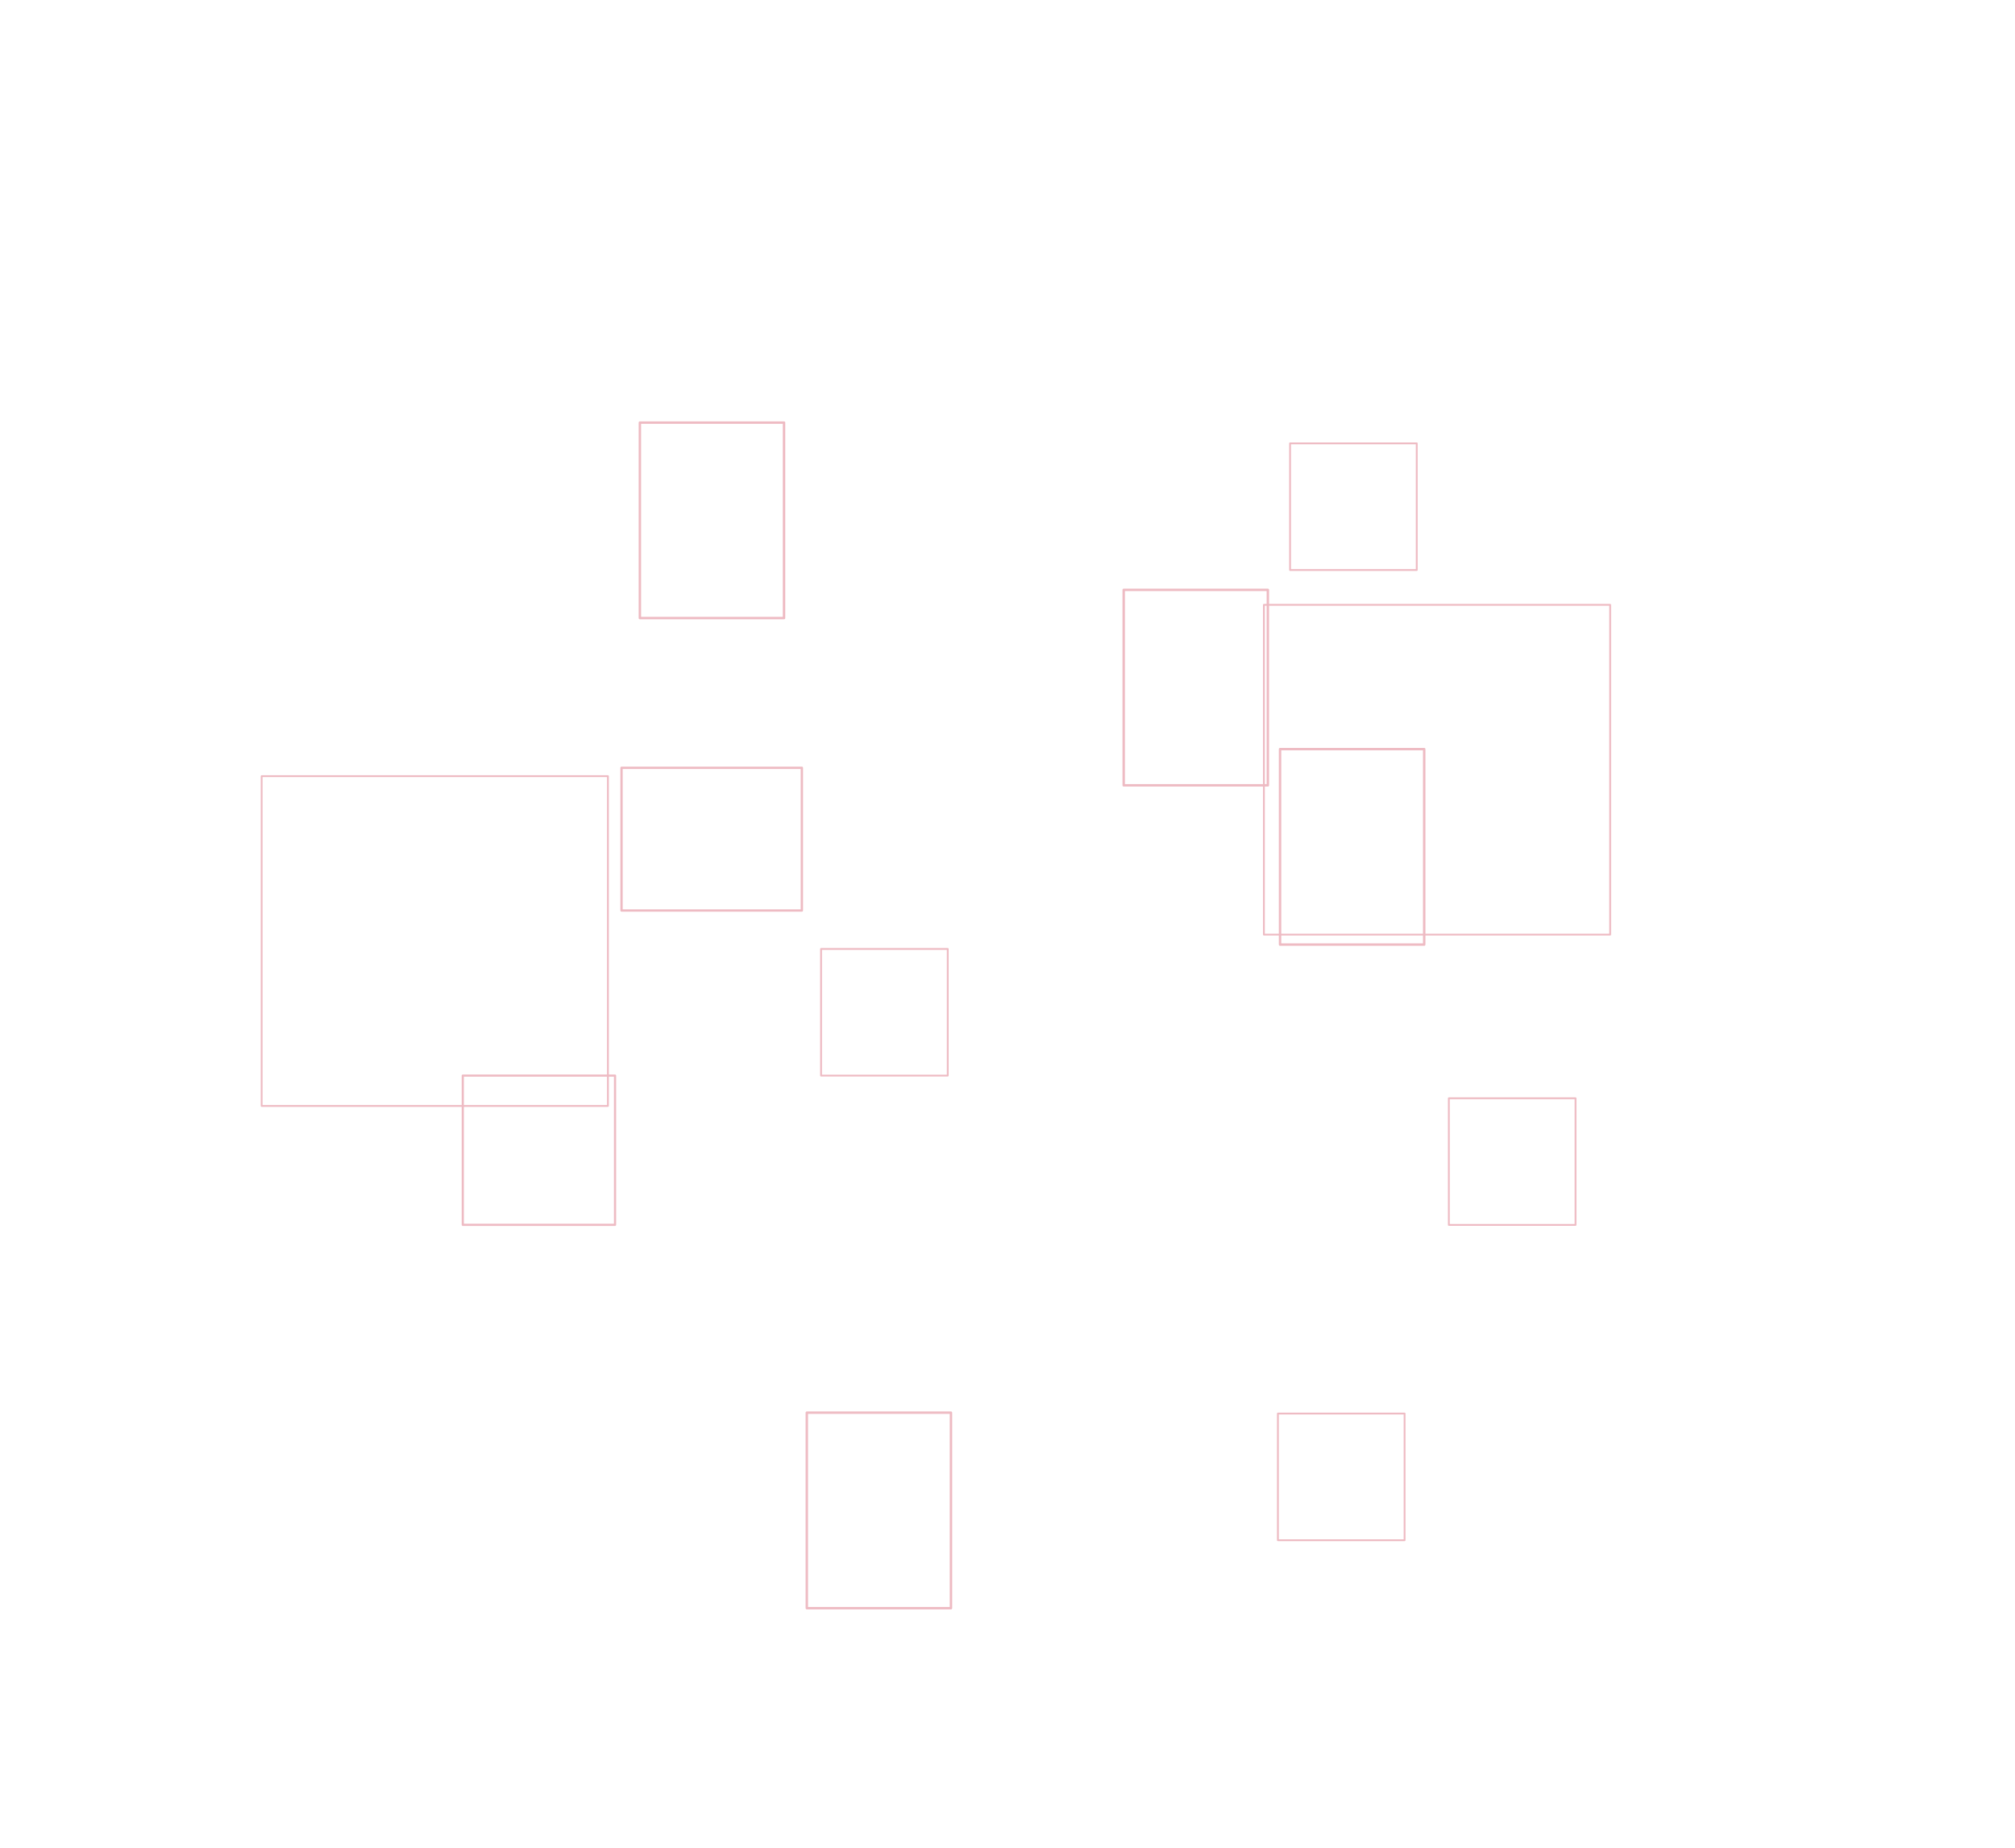
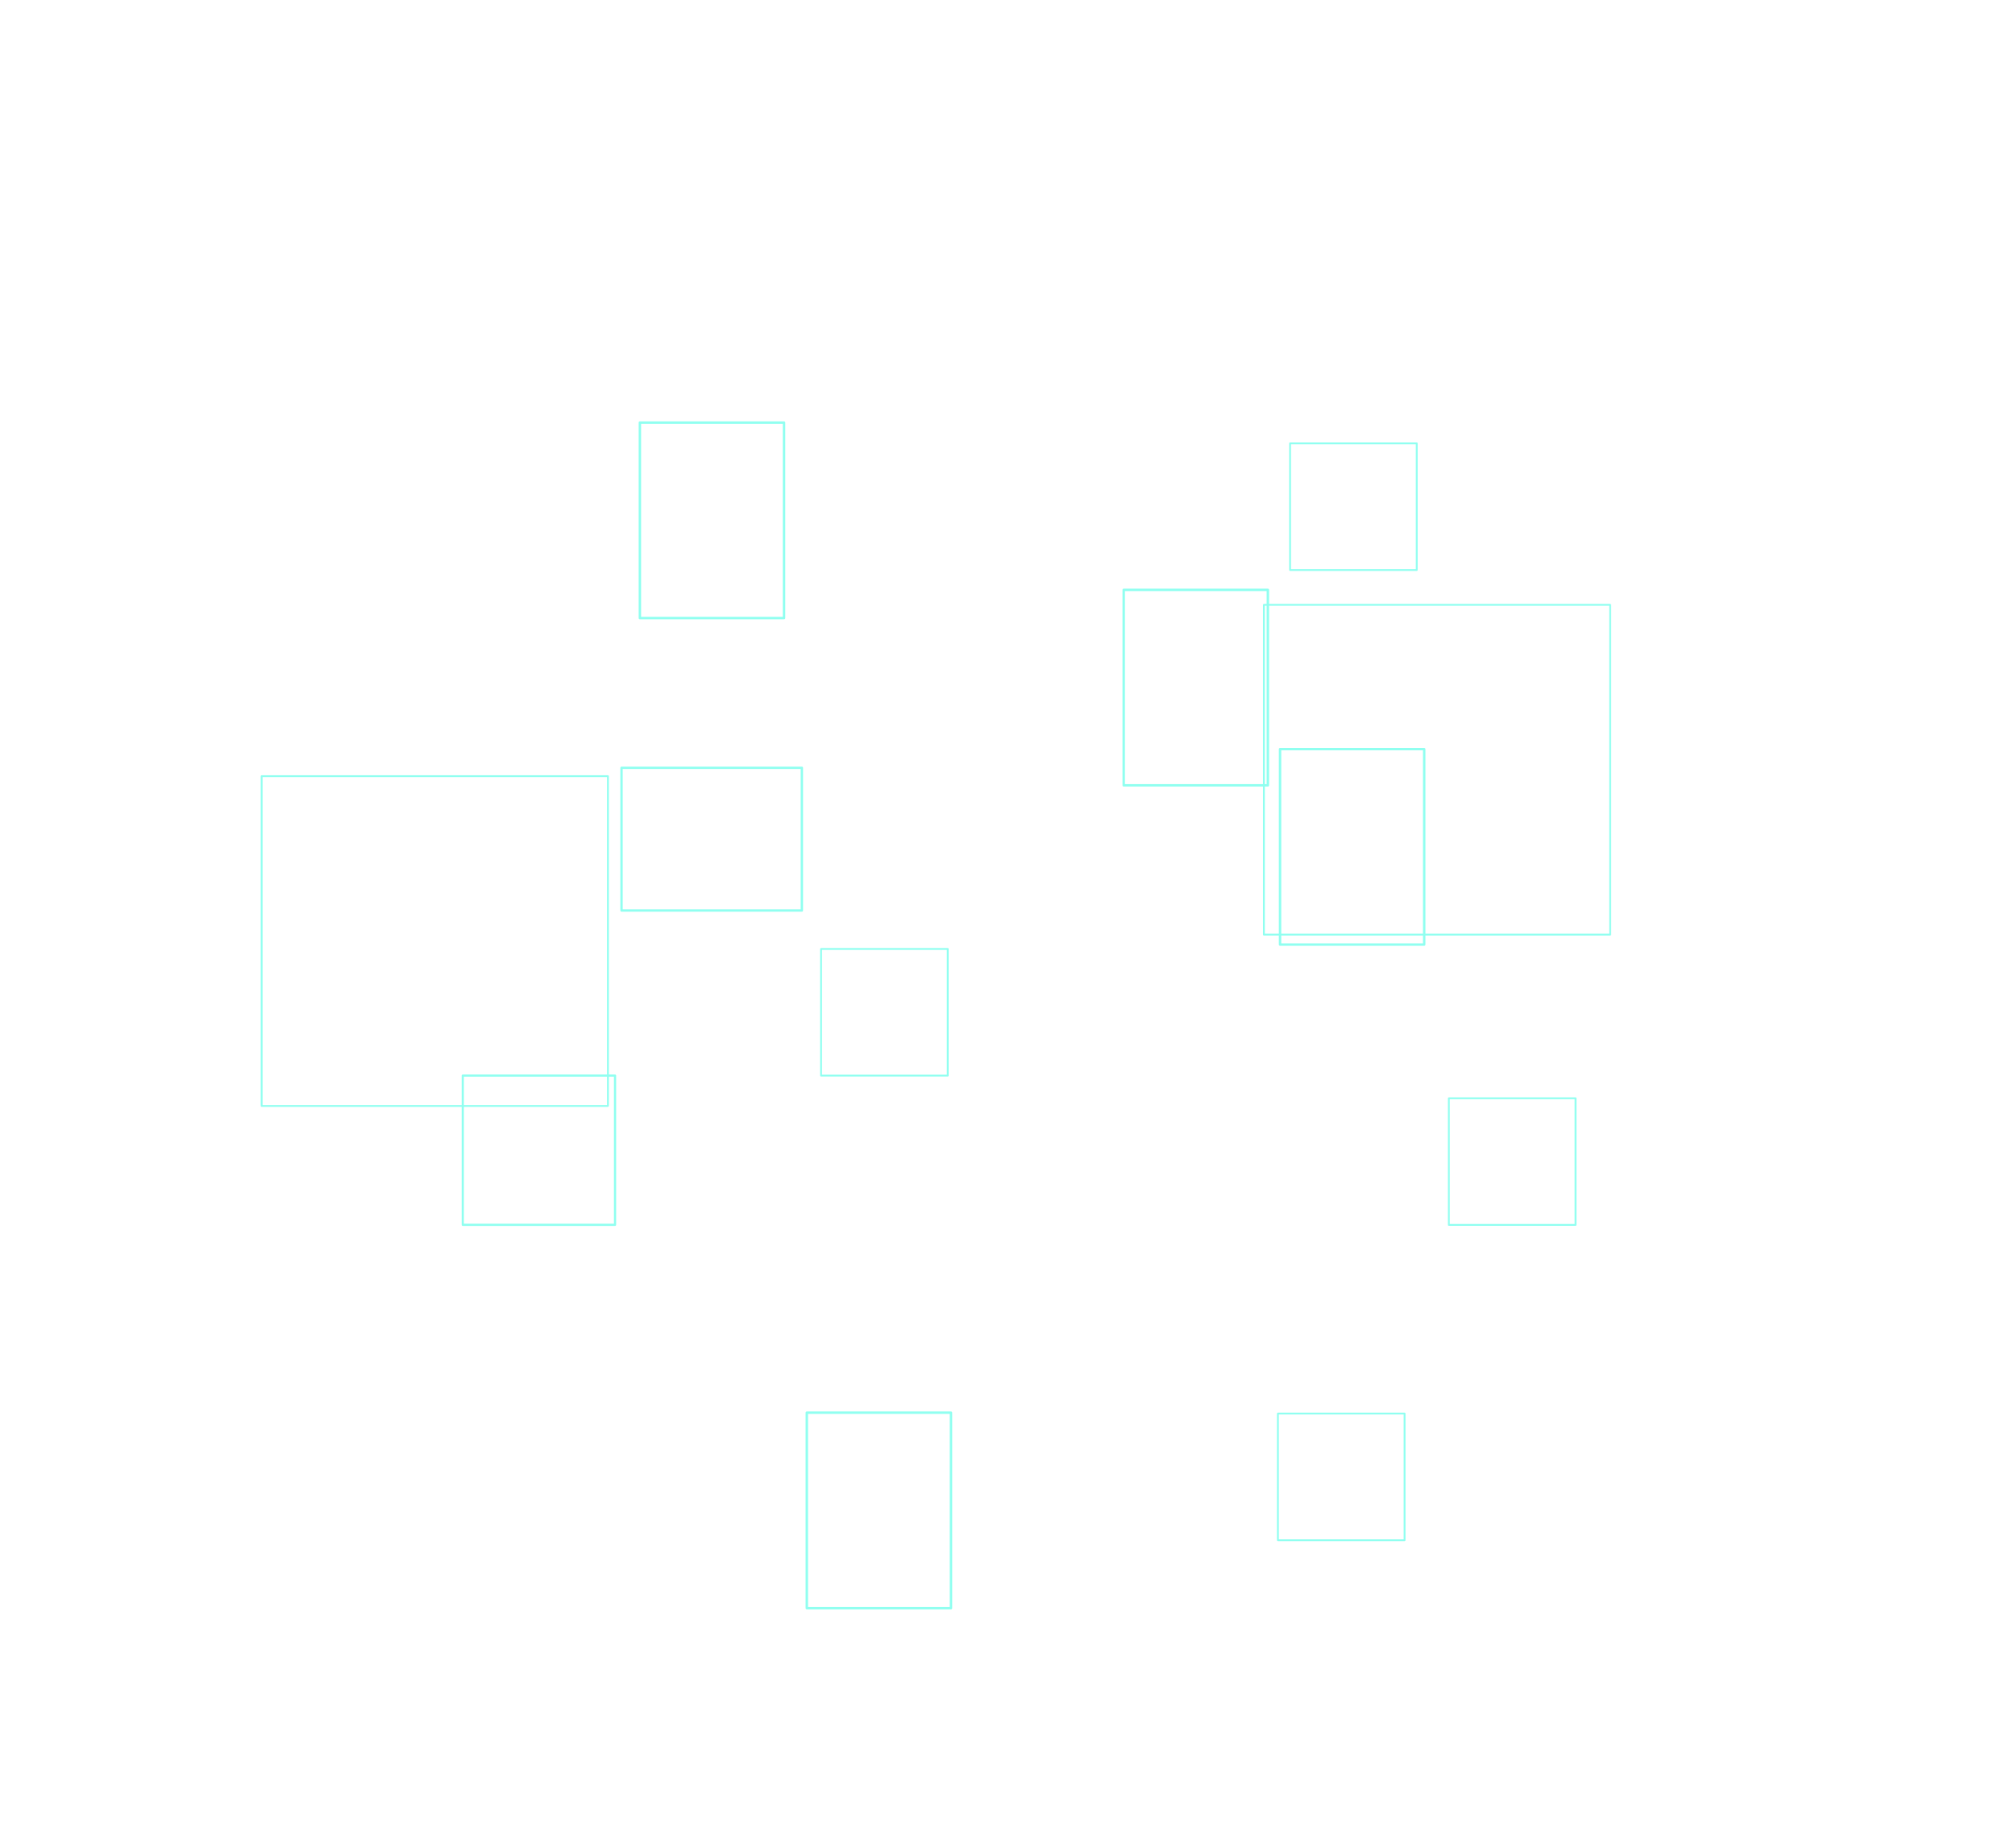
<svg xmlns="http://www.w3.org/2000/svg" width="615.29" height="564.22" version="1.1" viewBox="0 0 141.21 189.92">
  <rect x="-32.948" y="-7.1054e-15" width="207.11" height="189.92" fill-opacity="0" />
-   <g transform="translate(-33.881 -43.206)" fill="none" stroke="#eebbc3" stroke-linejoin="round">
+   <g transform="translate(-33.881 -43.206)" fill="none" stroke="#90fff0" stroke-linejoin="round">
    <g stroke-width=".188">
      <rect x="133.53" y="88.779" width="13.02" height="13.02" />
      <rect x="85.324" y="140.75" width="13.02" height="13.02" />
      <rect x="149.85" y="156.1" width="13.02" height="13.02" />
      <rect x="27.825" y="122.99" width="35.591" height="33.898" />
    </g>
    <rect x="64.814" y="122.13" width="18.536" height="14.669" stroke-width=".239" />
    <rect x="130.84" y="105.38" width="35.591" height="33.898" stroke-width=".188" />
    <g stroke-width=".25">
      <rect x="132.5" y="120.21" width="14.817" height="20.094" />
      <rect x="83.858" y="188.42" width="14.817" height="20.094" />
      <rect x="66.7" y="86.645" width="14.817" height="20.094" />
      <rect x="116.43" y="103.84" width="14.817" height="20.094" />
    </g>
    <rect x="132.28" y="188.51" width="13.02" height="13.02" stroke-width=".188" />
    <rect x="48.497" y="153.77" width="15.65" height="15.339" stroke-width=".224" />
  </g>
</svg>
